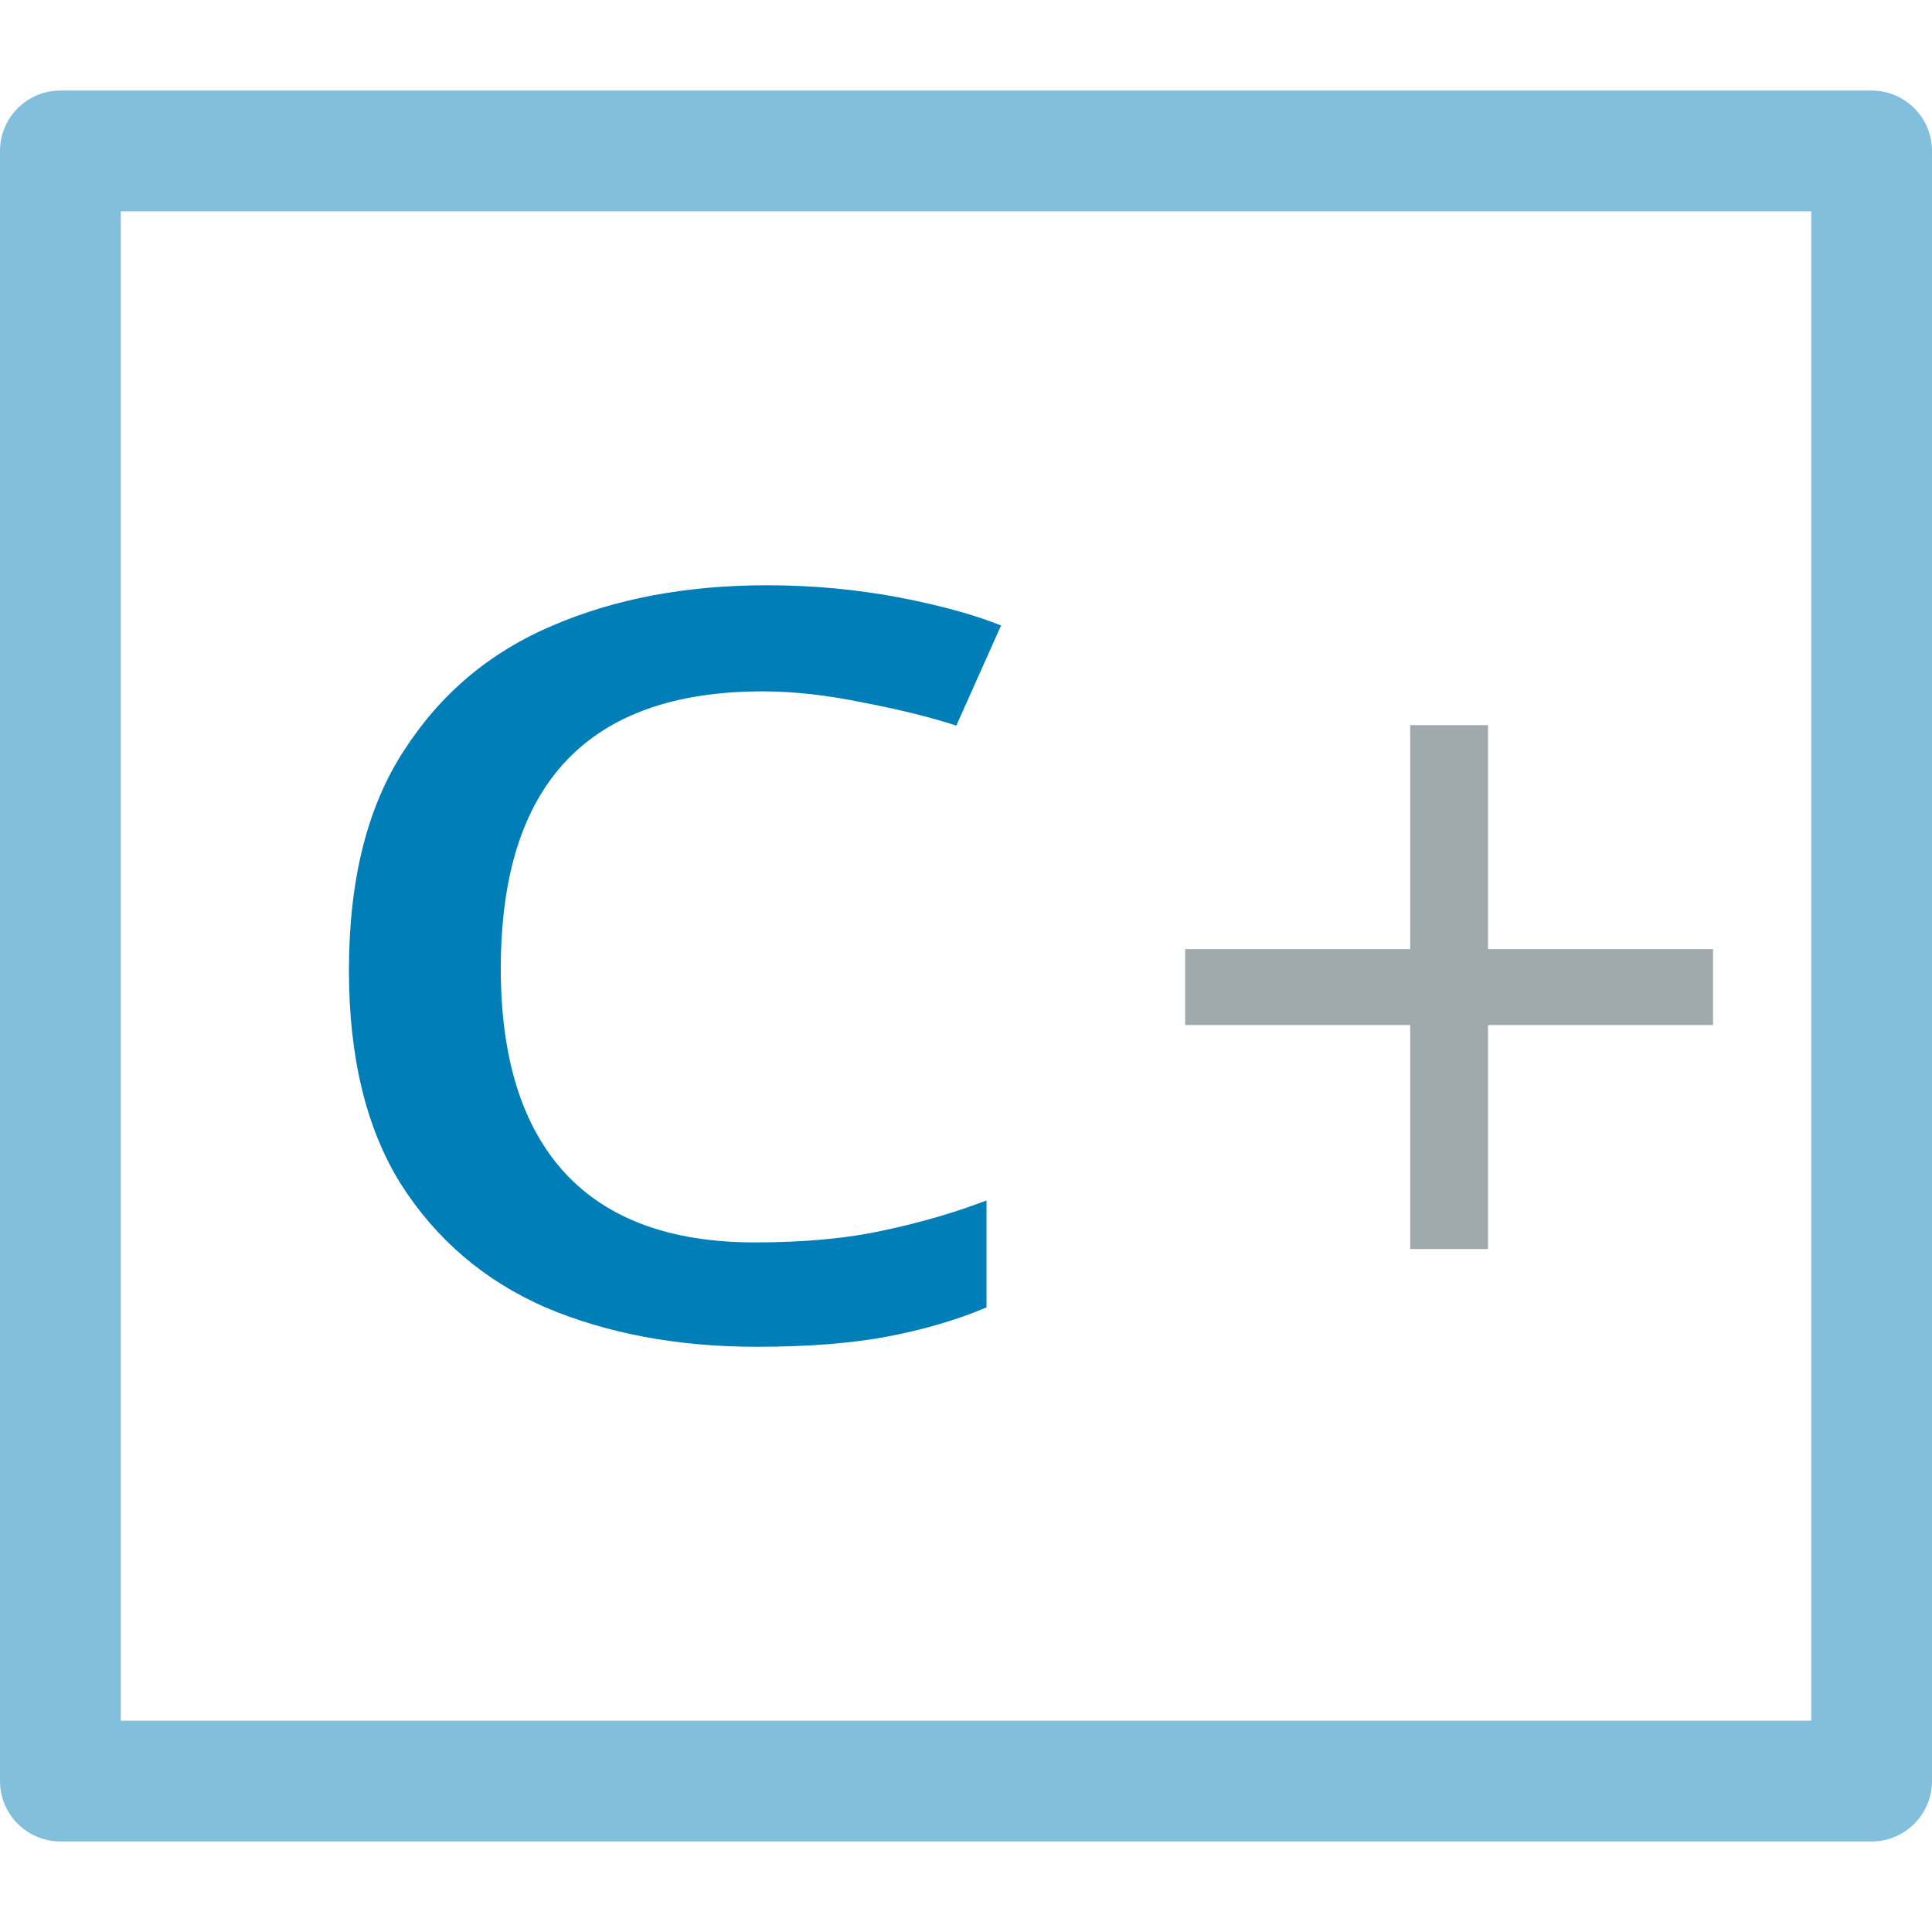
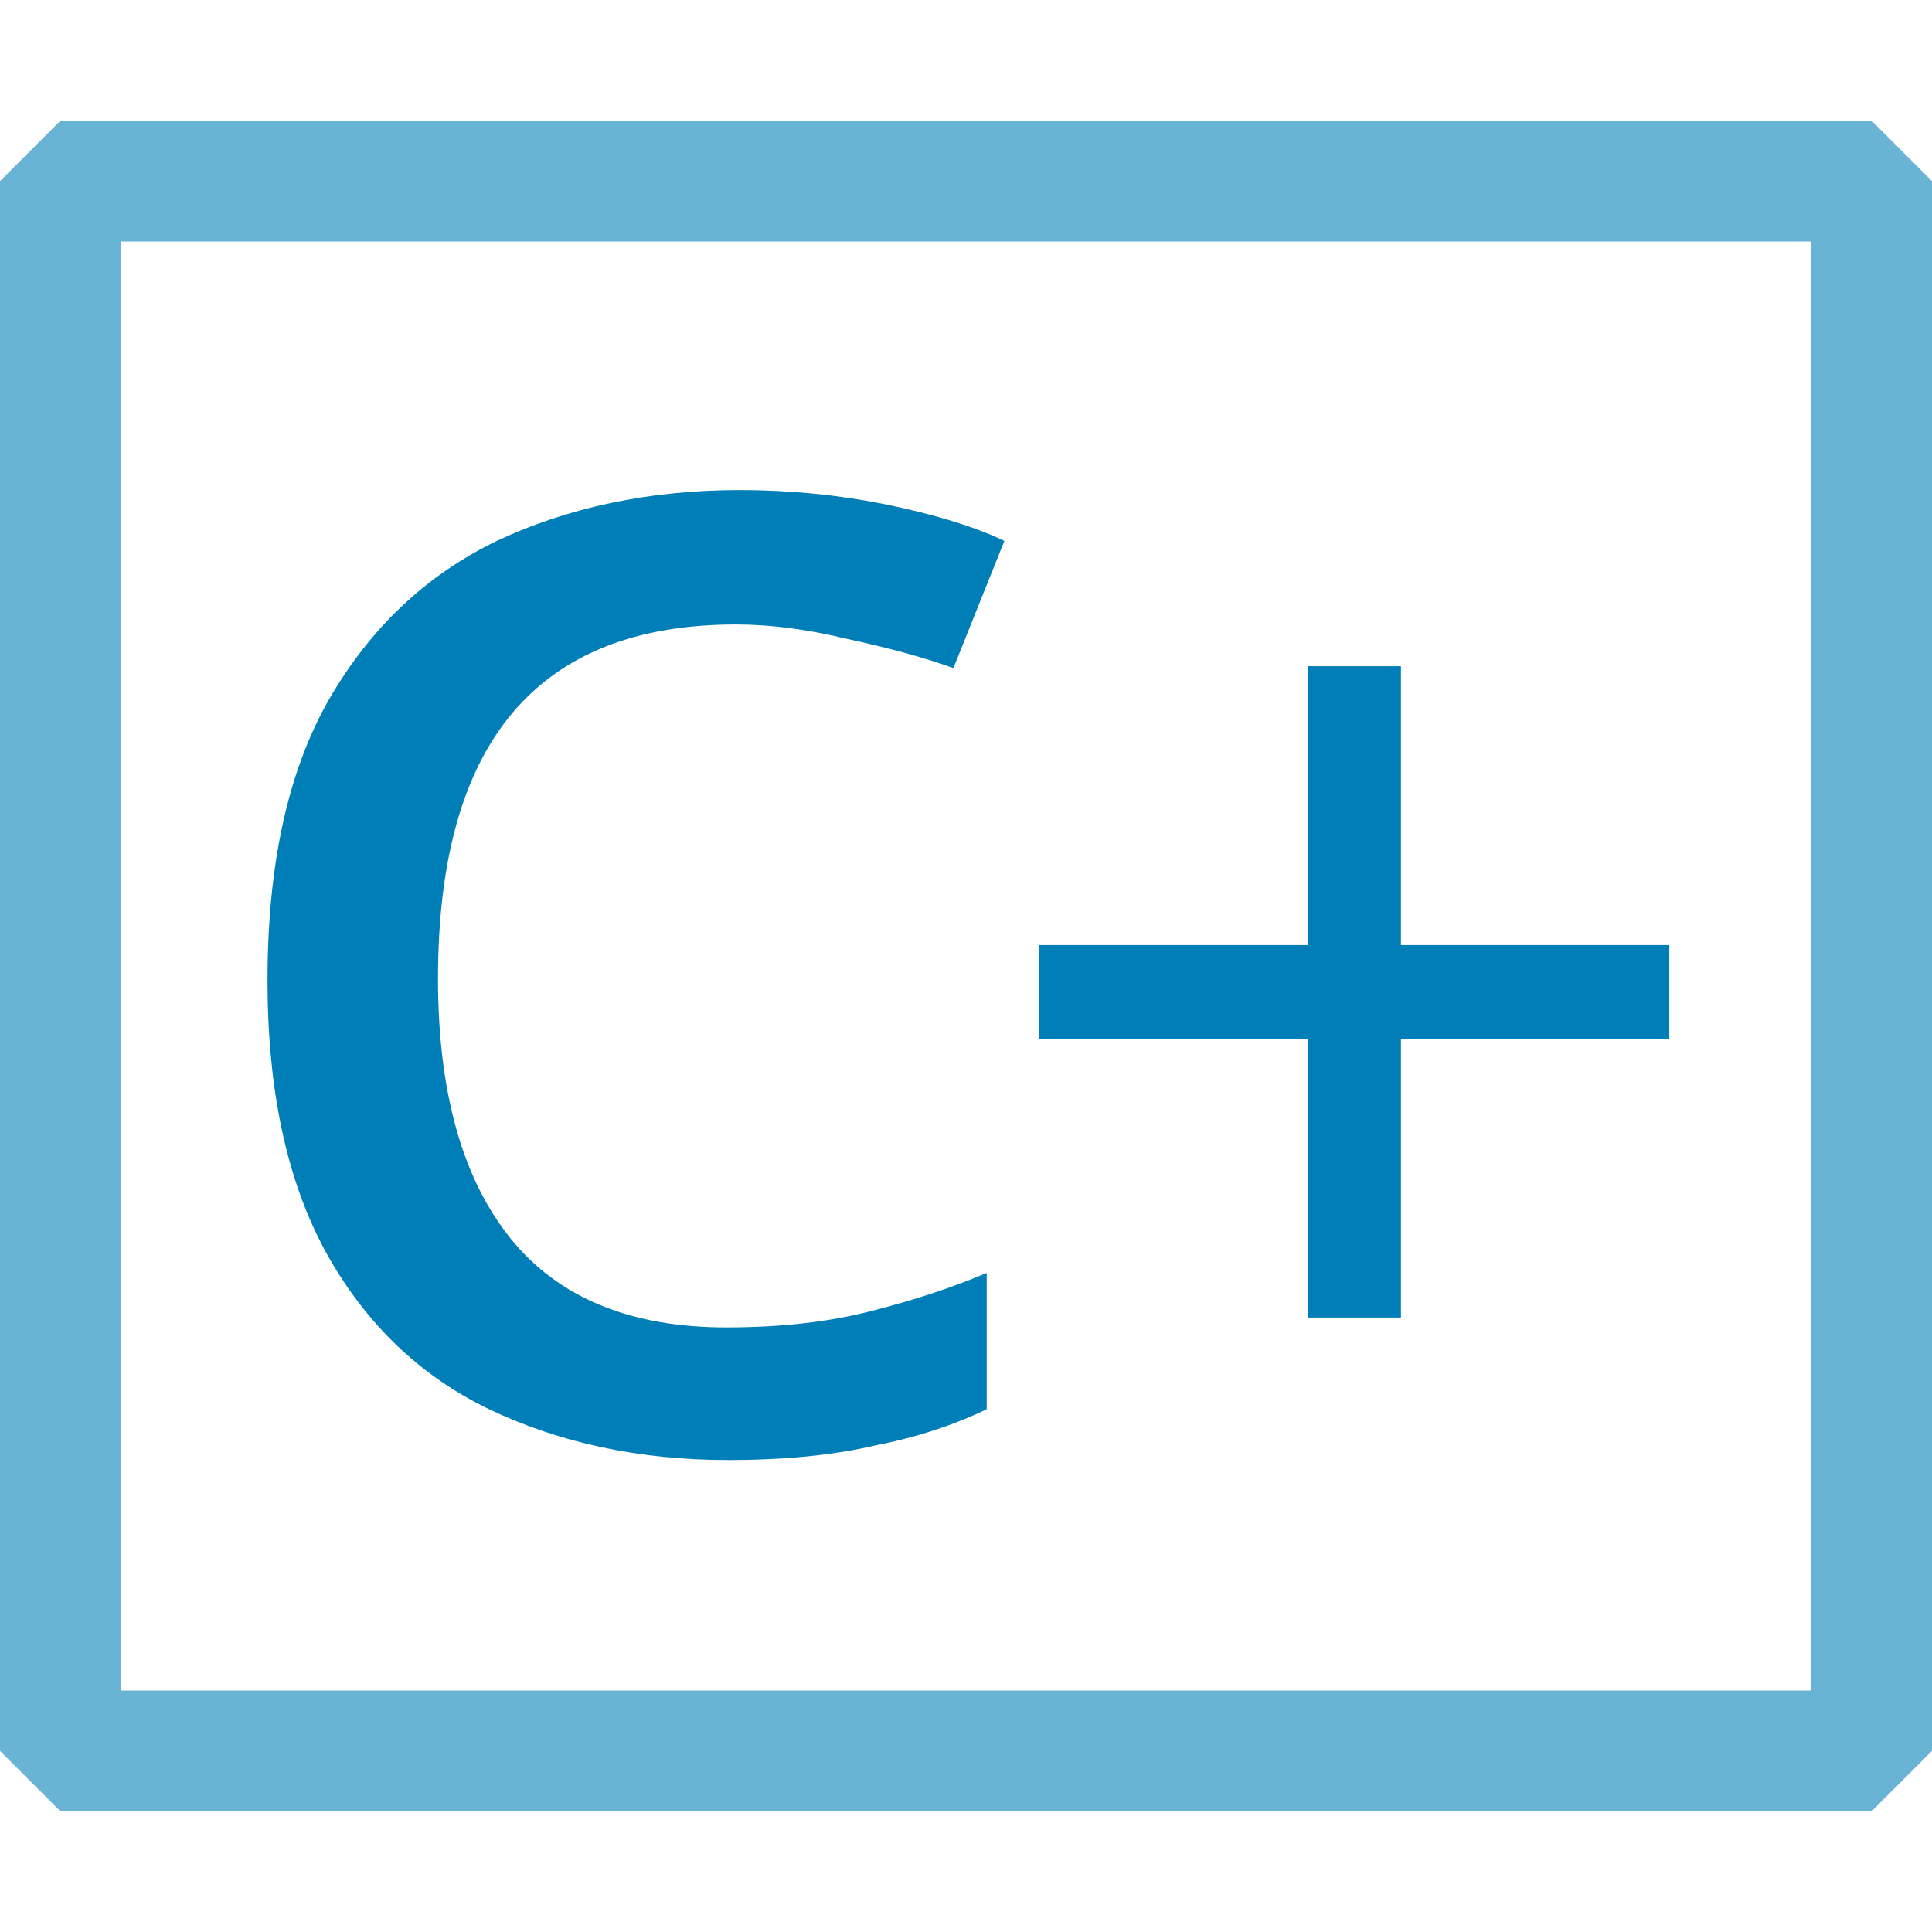
- <svg xmlns="http://www.w3.org/2000/svg" xmlns:xlink="http://www.w3.org/1999/xlink" width="32" height="32" viewBox="0 0 32 32" id="svg2" version="1.1">
+ <svg xmlns="http://www.w3.org/2000/svg" xmlns:xlink="http://www.w3.org/1999/xlink" width="16" height="16" viewBox="0 0 16 16" id="svg2" version="1.1">
  <defs id="defs4">
    <linearGradient id="linearGradient6564">
      <stop style="stop-color:#007eb7;stop-opacity:1;" offset="0" id="stop6566" />
      <stop style="stop-color:#007eb7;stop-opacity:0;" offset="1" id="stop6568" />
    </linearGradient>
    <linearGradient xlink:href="#linearGradient6564" id="linearGradient6570" x1="19.623" y1="1043.051" x2="28.069" y2="1043.051" gradientUnits="userSpaceOnUse" />
  </defs>
-   <g id="layer1" transform="translate(0,-1020.362)">
+   <g id="layer1" transform="translate(0,-1036.362)">
    <text xml:space="preserve" style="font-style:normal;font-variant:normal;font-weight:normal;font-stretch:normal;font-size:40px;line-height:125%;font-family:Arial;-inkscape-font-specification:'Arial, Normal';text-align:start;letter-spacing:0px;word-spacing:0px;writing-mode:lr-tb;text-anchor:start;fill:#000000;fill-opacity:1;stroke:none;stroke-width:1px;stroke-linecap:butt;stroke-linejoin:miter;stroke-opacity:1" x="8.3" y="1029.362" id="text4688">
      <tspan id="tspan4690" x="8.3" y="1029.362" />
    </text>
-     <rect style="opacity:1;fill:none;fill-opacity:1;fill-rule:evenodd;stroke:#007eb7;stroke-width:2;stroke-linecap:round;stroke-linejoin:round;stroke-miterlimit:4;stroke-dasharray:none;stroke-dashoffset:0;stroke-opacity:0.49" id="rect4137" width="30" height="27" x="1" y="1022.862" />
-     <text transform="scale(1.102504,0.9070261)" id="text4692" y="1149.295" x="3.868" style="font-style:normal;font-variant:normal;font-weight:normal;font-stretch:normal;font-size:31.746px;line-height:125%;font-family:Arial;-inkscape-font-specification:'Arial, Normal';text-align:start;letter-spacing:0px;word-spacing:0px;writing-mode:lr-tb;text-anchor:start;fill:#007eb7;fill-opacity:1;stroke:none;stroke-width:1px;stroke-linecap:butt;stroke-linejoin:miter;stroke-opacity:1" xml:space="preserve">
-       <tspan style="font-style:normal;font-variant:normal;font-weight:normal;font-stretch:normal;font-size:25px;font-family:'Droid Sans Mono';-inkscape-font-specification:'Droid Sans Mono';fill:#007eb7;fill-opacity:1" y="1149.295" x="3.868" id="tspan4694">c</tspan>
+     <rect style="opacity:1;fill:none;fill-opacity:1;fill-rule:evenodd;stroke:#007eb7;stroke-width:1;stroke-linecap:round;stroke-linejoin:bevel;stroke-miterlimit:4;stroke-dasharray:none;stroke-dashoffset:0;stroke-opacity:0.588" id="rect4137" width="15" height="13" x="0.5" y="1037.862" />
+     <text transform="scale(1.038706,0.962736)" id="text4692" y="1088.88" x="1.303" style="font-style:normal;font-variant:normal;font-weight:normal;font-stretch:normal;font-size:15.725px;line-height:125%;font-family:Arial;-inkscape-font-specification:'Arial, Normal';text-align:start;letter-spacing:0px;word-spacing:0px;writing-mode:lr-tb;text-anchor:start;fill:#007eb7;fill-opacity:1;stroke:none;stroke-width:1px;stroke-linecap:butt;stroke-linejoin:miter;stroke-opacity:1" xml:space="preserve">
+       <tspan style="font-style:normal;font-variant:normal;font-weight:normal;font-stretch:normal;font-size:15px;font-family:Tahoma;-inkscape-font-specification:Tahoma;fill:#007eb7;fill-opacity:1" y="1088.88" x="1.303" id="tspan4694">c</tspan>
    </text>
-     <text xml:space="preserve" style="font-style:normal;font-variant:normal;font-weight:normal;font-stretch:normal;font-size:17.868px;line-height:125%;font-family:Arial;-inkscape-font-specification:'Arial, Normal';text-align:start;letter-spacing:0px;word-spacing:0px;writing-mode:lr-tb;text-anchor:start;fill:#a0aaae;fill-opacity:1;stroke:none;stroke-width:1px;stroke-linecap:butt;stroke-linejoin:miter;stroke-opacity:1;" x="18.629" y="1049.346" id="text4696-9-9-6-1" transform="scale(1.006454,0.9935871)">
-       <tspan id="tspan4698-7-1-5-0" x="18.629" y="1049.346" style="fill-opacity:1;fill:#a0aaae;">+</tspan>
+     <text xml:space="preserve" style="font-style:normal;font-variant:normal;font-weight:normal;font-stretch:normal;font-size:8.497px;line-height:125%;font-family:Arial;-inkscape-font-specification:'Arial, Normal';text-align:start;letter-spacing:0px;word-spacing:0px;writing-mode:lr-tb;text-anchor:start;fill:#007eb7;fill-opacity:1;stroke:none;stroke-width:1px;stroke-linecap:butt;stroke-linejoin:miter;stroke-opacity:1" x="8.183" y="1035.375" id="text4696-9-9-6-1" transform="scale(0.9877281,1.012424)">
+       <tspan id="tspan4698-7-1-5-0" x="8.183" y="1035.375" style="font-size:10.87px;fill:#007eb7;fill-opacity:1">+</tspan>
    </text>
  </g>
</svg>
